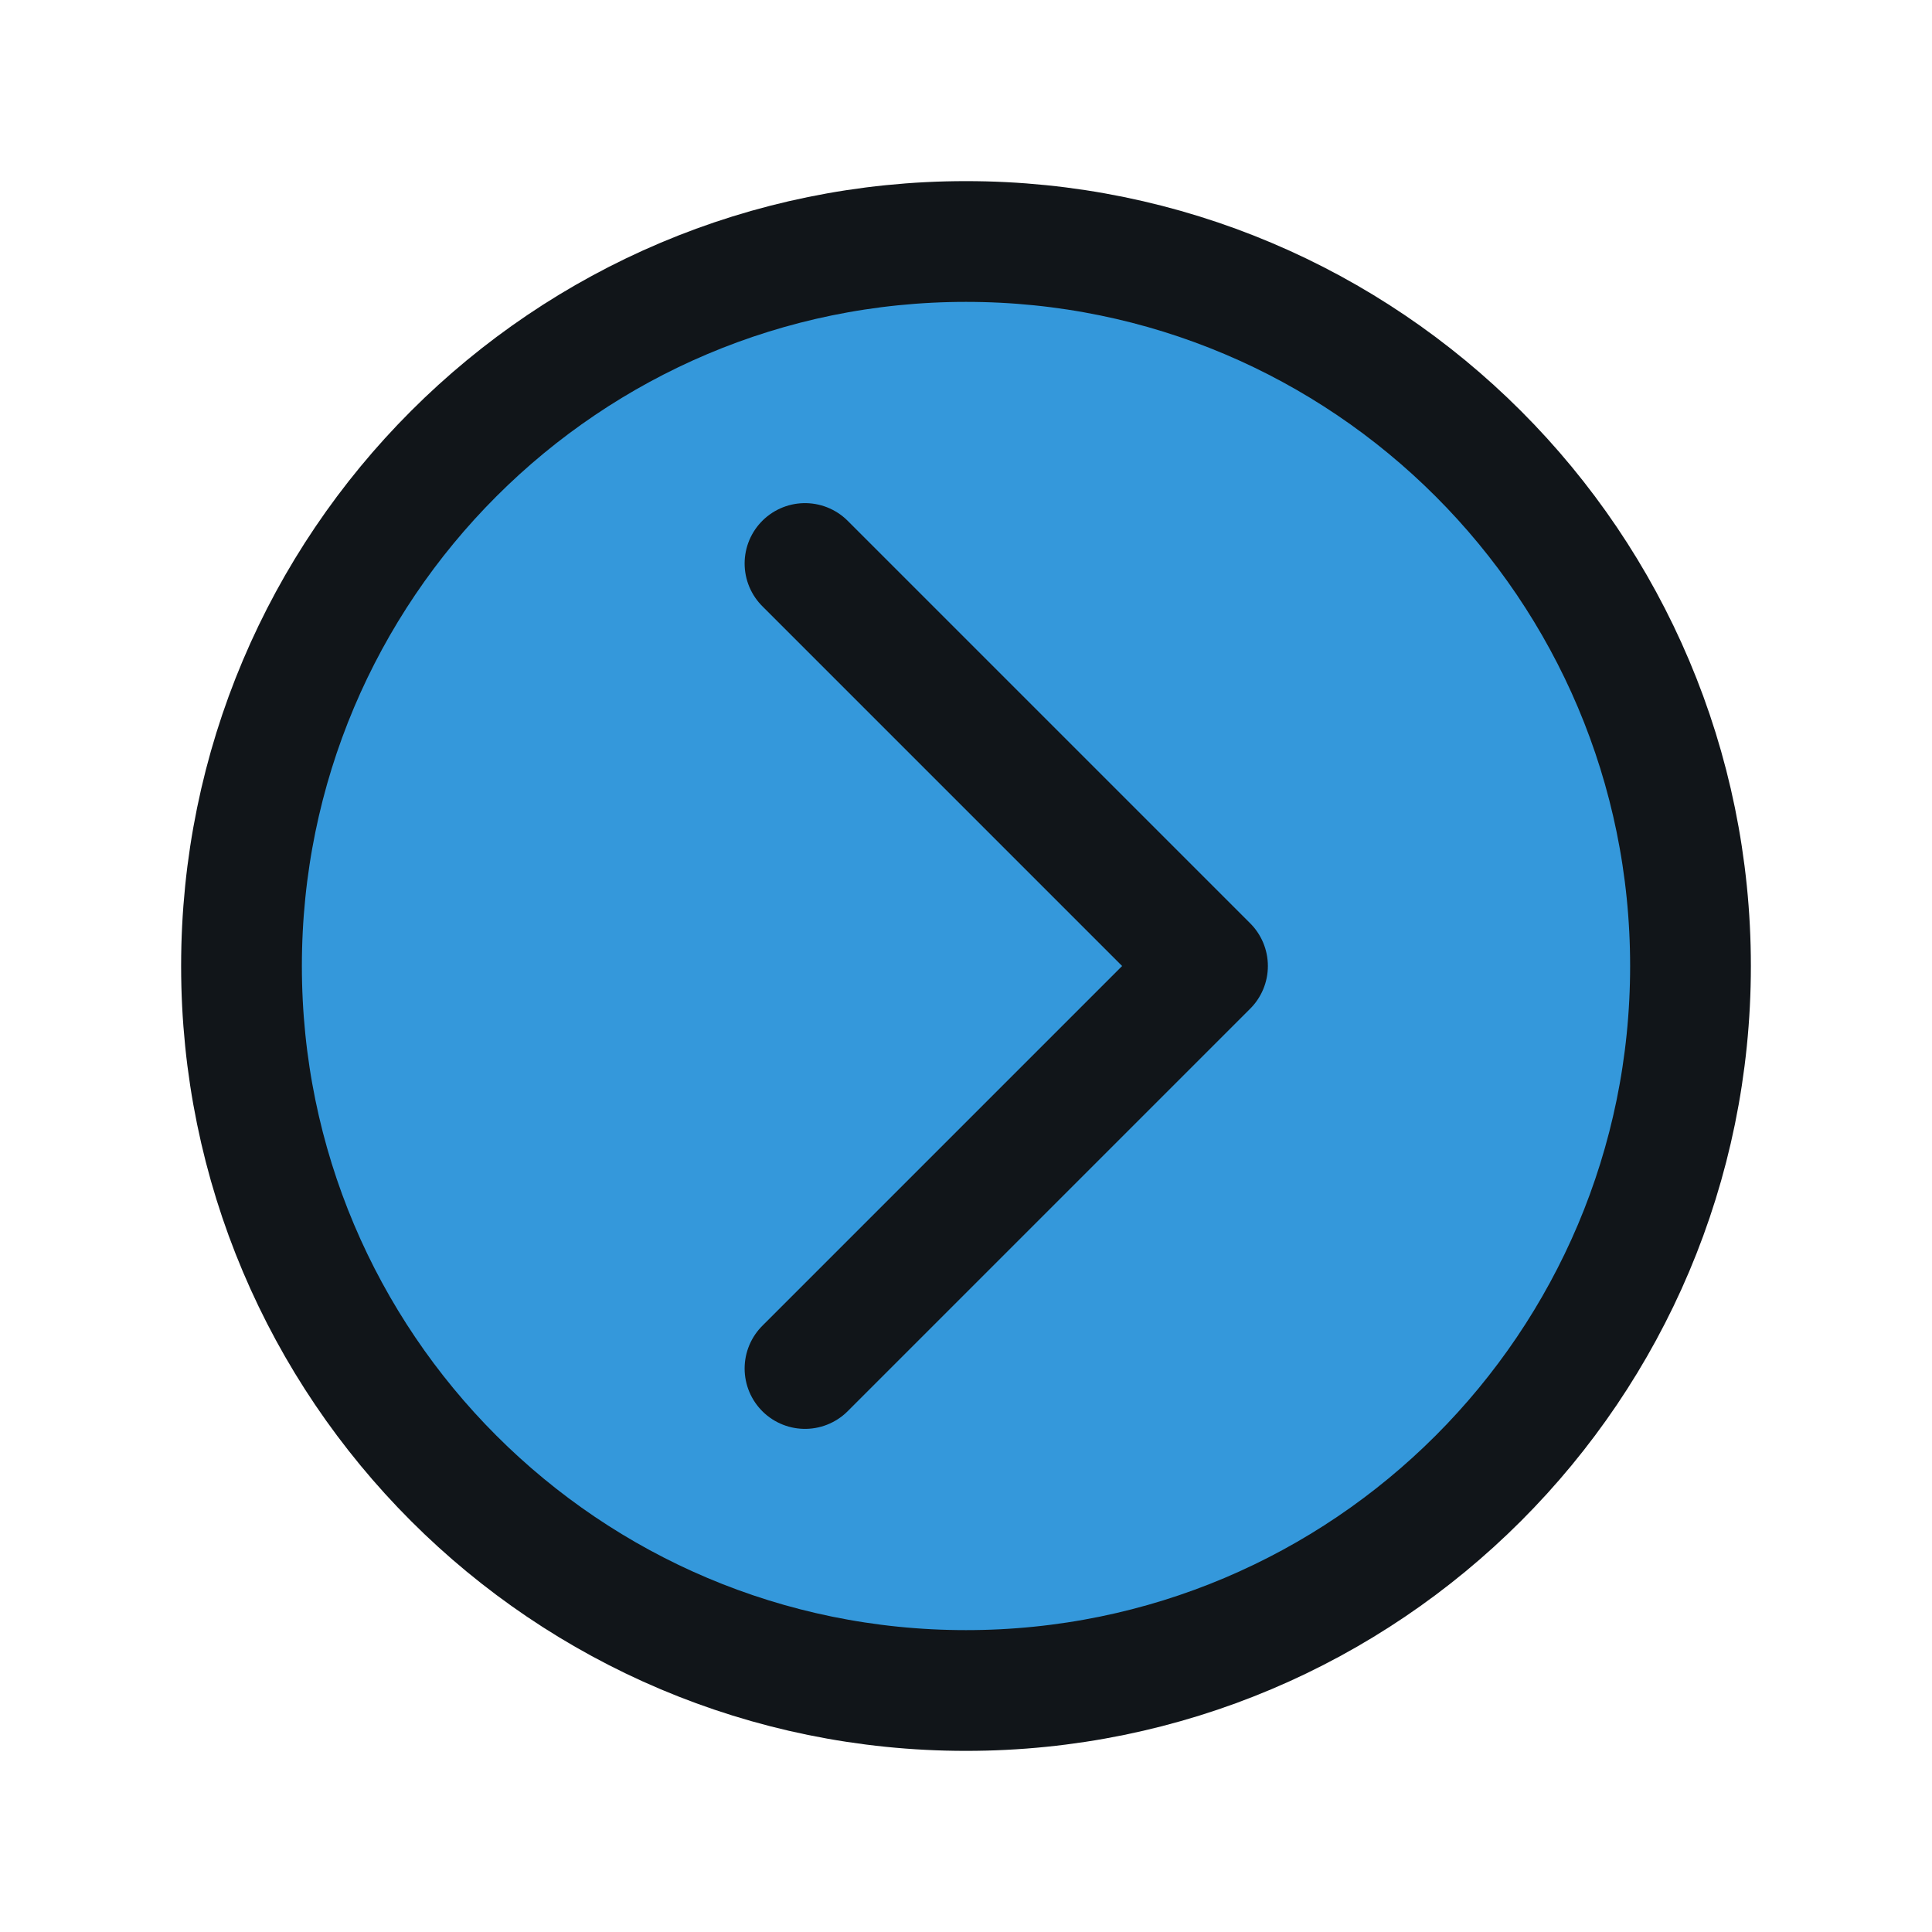
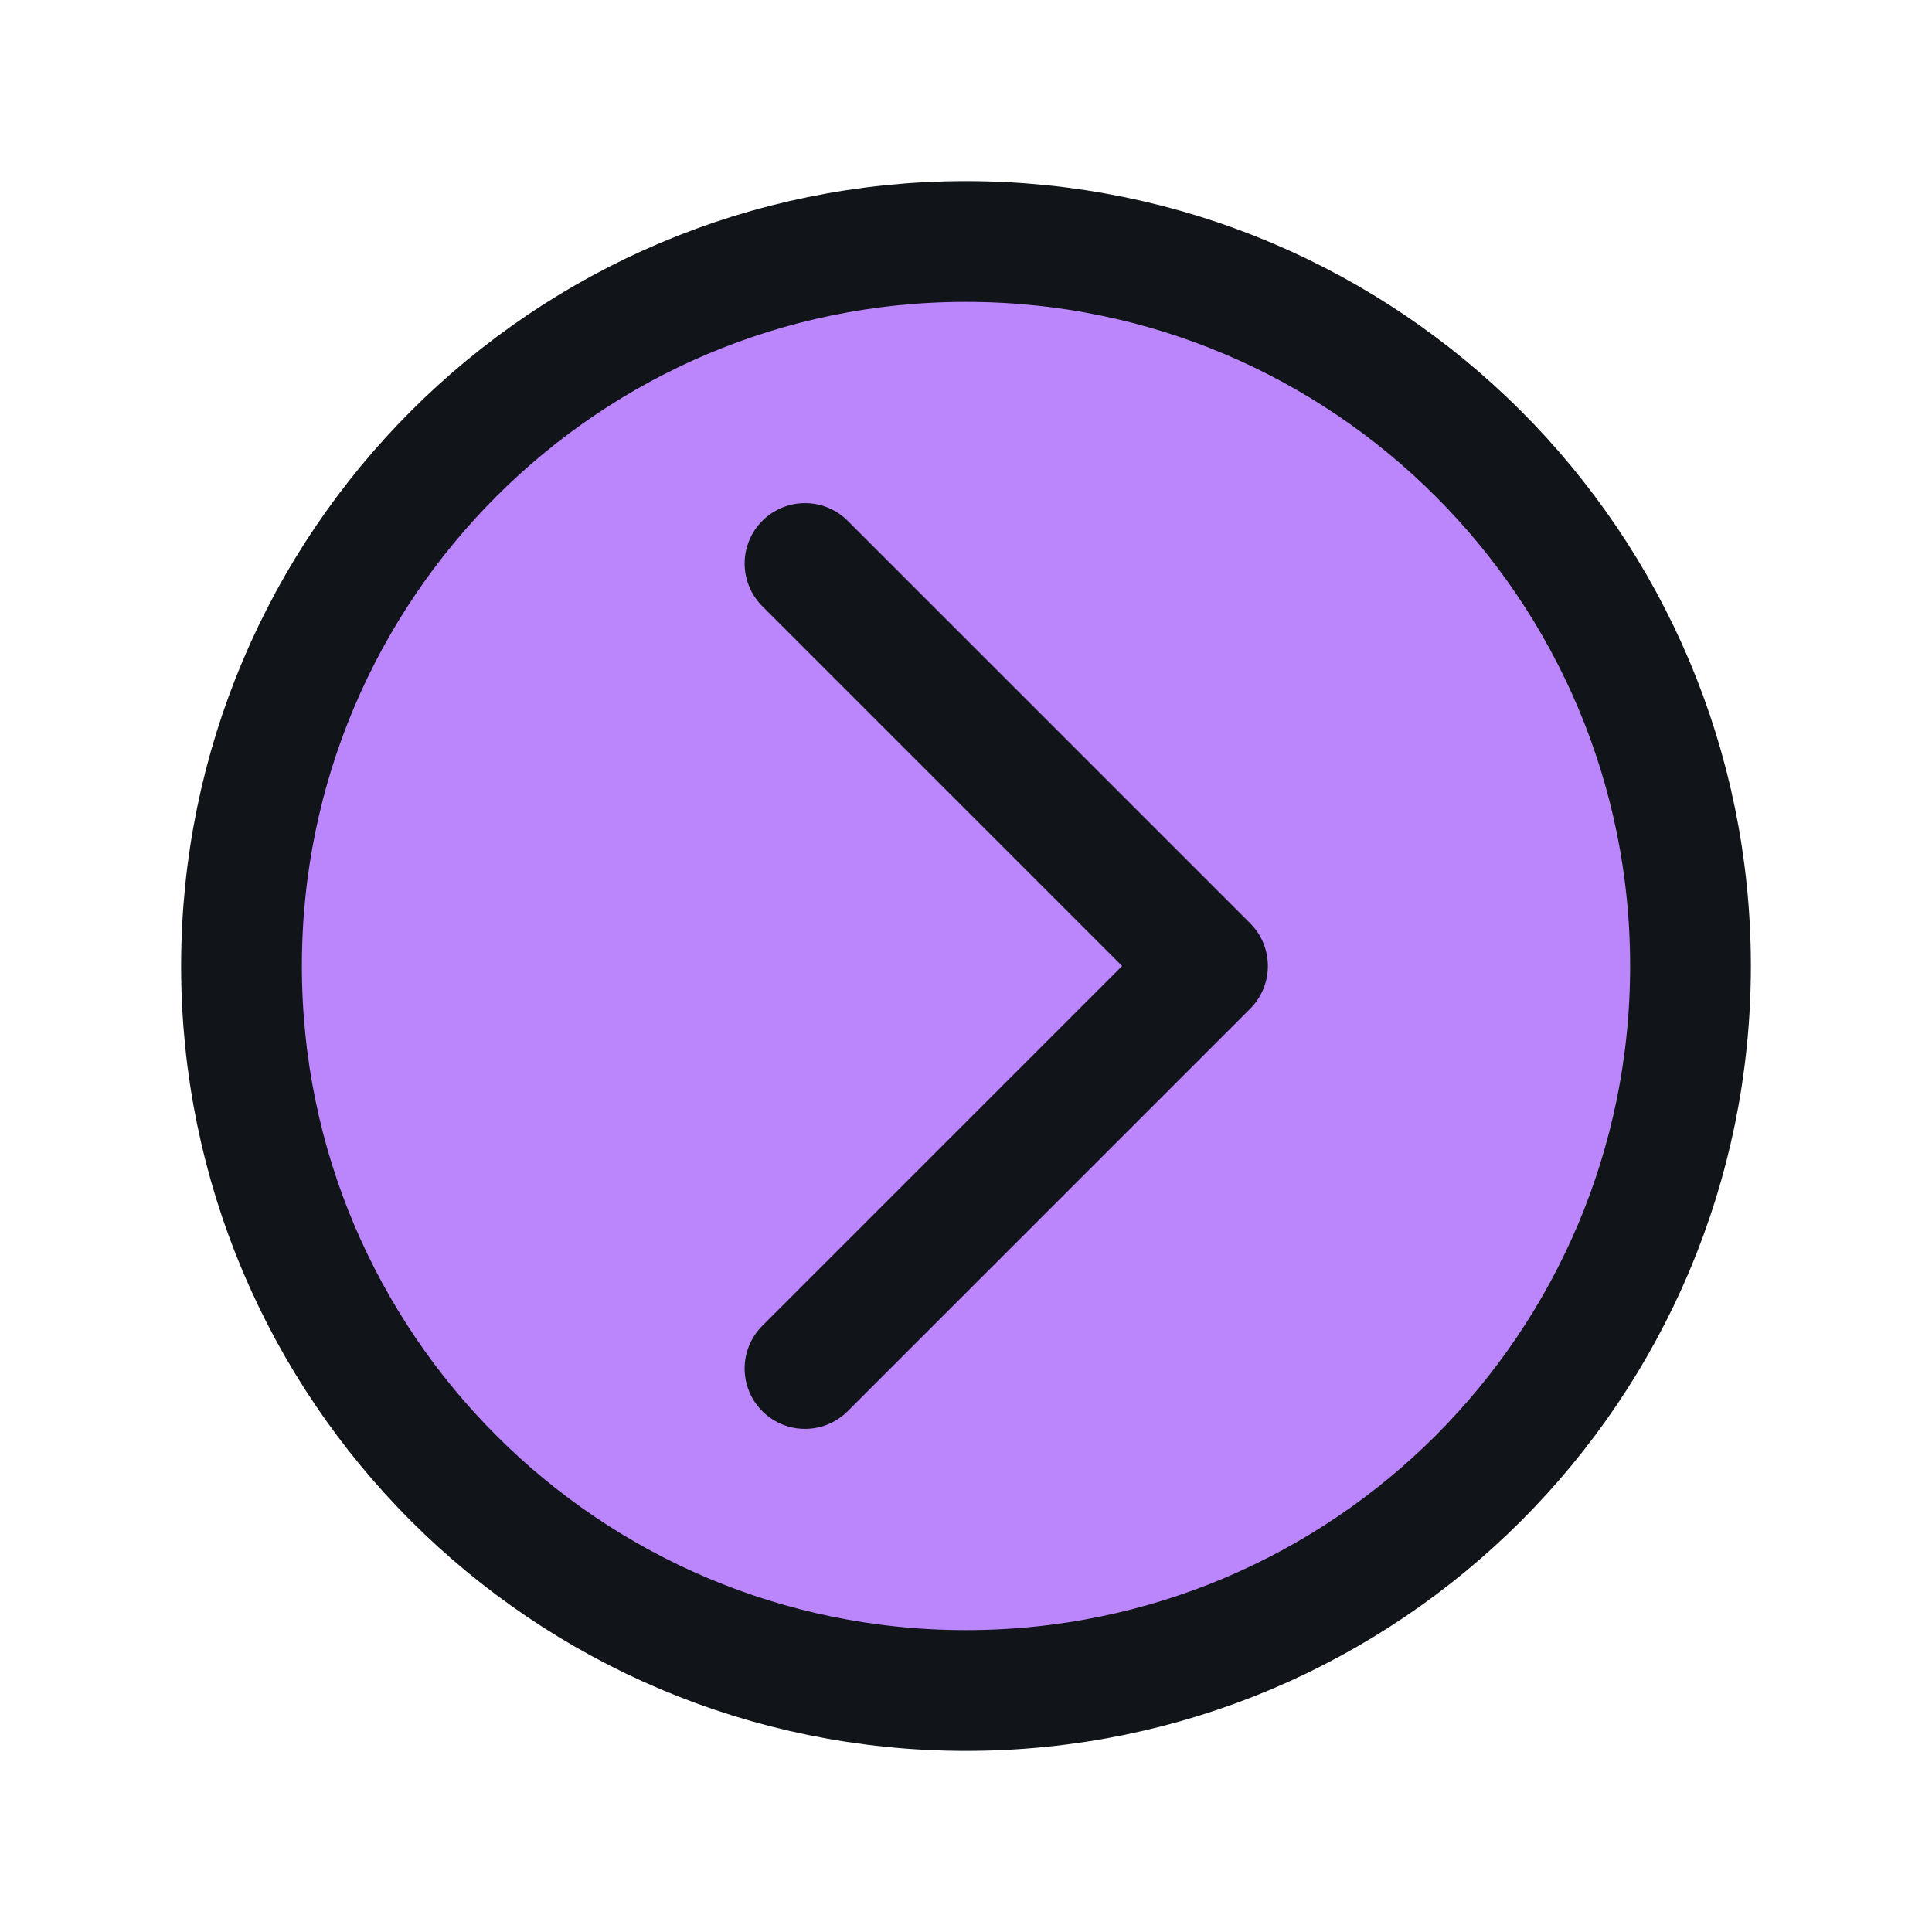
- <svg xmlns="http://www.w3.org/2000/svg" width="50px" height="50px" viewBox="0 0 24 24" fill="#3498db">
-   <path opacity="1" d="M21 12C21 16.971 16.971 21 12 21C7.029 21 3 16.971 3 12C3 7.029 7.029 3 12 3C16.971 3 21 7.029 21 12Z" fill="#3498db" />
+ <svg xmlns="http://www.w3.org/2000/svg" width="50px" height="50px" viewBox="0 0 24 24" fill="#bb86fc">
+   <path opacity="1" d="M21 12C21 16.971 16.971 21 12 21C7.029 21 3 16.971 3 12C3 7.029 7.029 3 12 3C16.971 3 21 7.029 21 12Z" fill="#bb86fc" />
  <path d="M10 17L15 12L10 7M21 12C21 16.971 16.971 21 12 21C7.029 21 3 16.971 3 12C3 7.029 7.029 3 12 3C16.971 3 21 7.029 21 12Z" stroke="#111519" stroke-width="1.5" stroke-linecap="round" stroke-linejoin="round" />
</svg>
